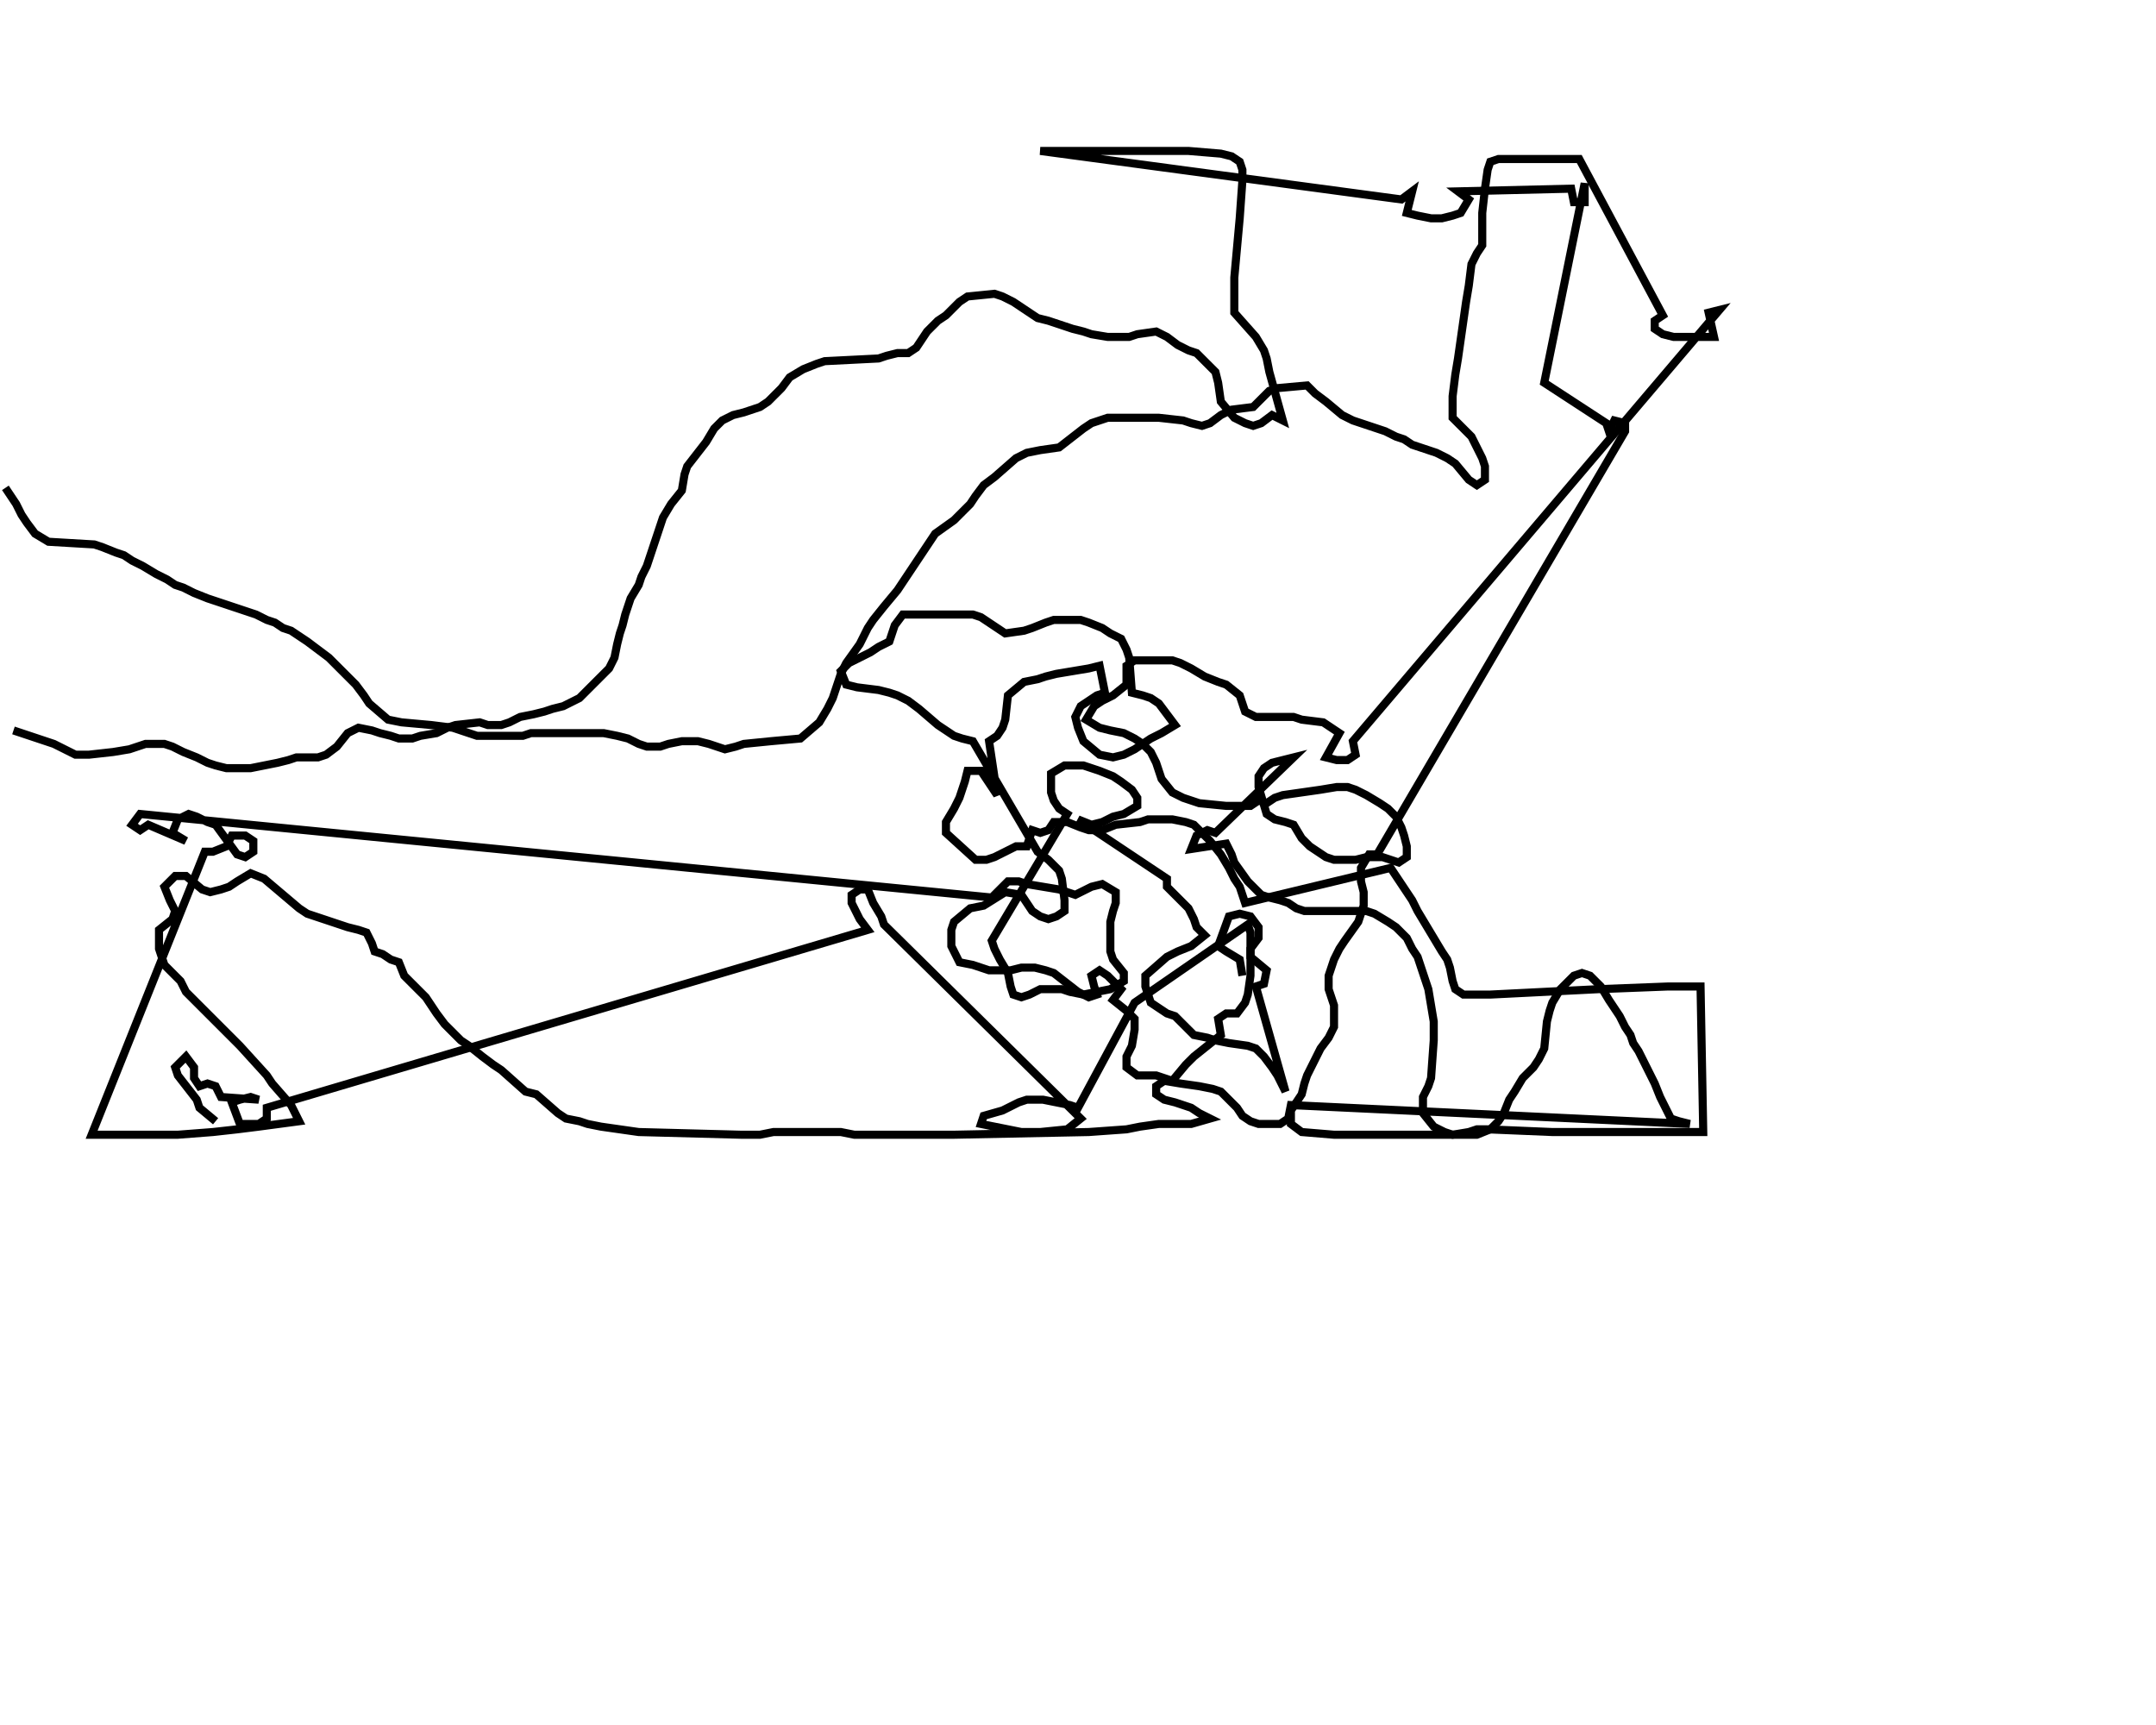
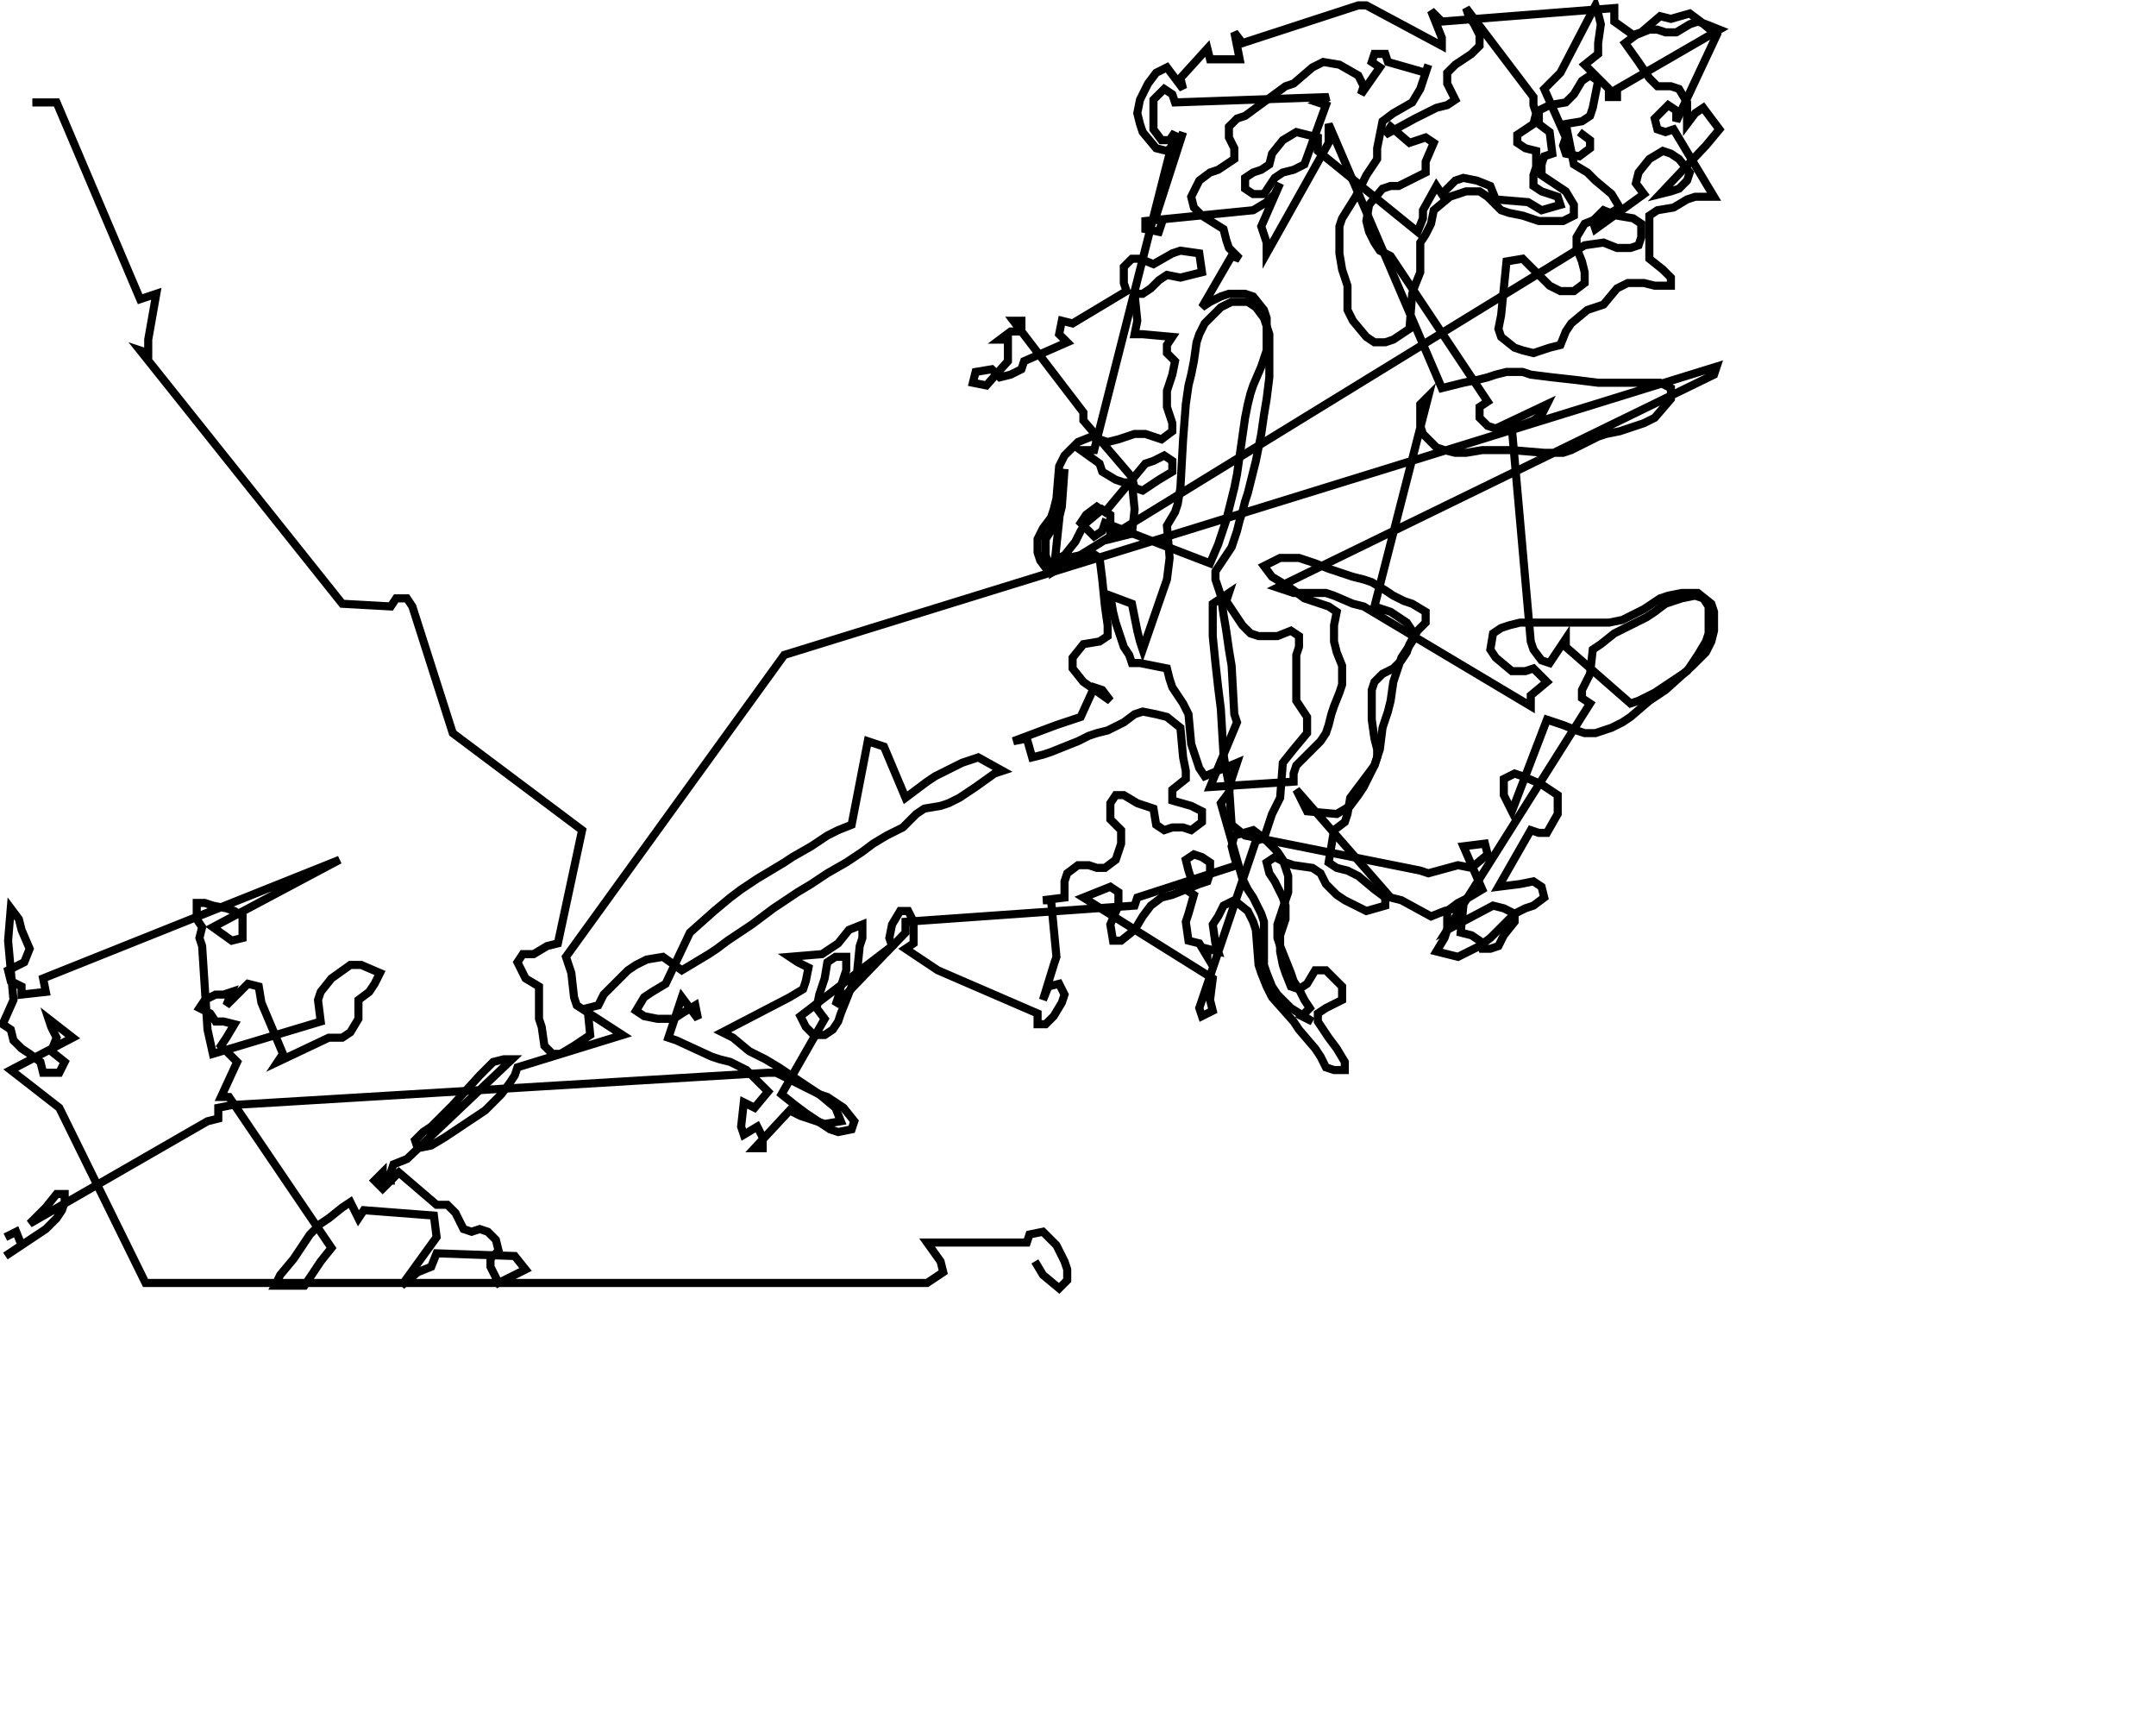
<svg xmlns="http://www.w3.org/2000/svg" baseProfile="full" height="640" version="1.1" width="800">
  <defs />
-   <polyline points="5,271 8,272 11,273 14,274 17,275 20,276 24,278 28,280 33,280 42,279 48,278 51,277 54,276 61,276 64,277 68,279 73,281 77,283 80,284 84,285 93,285 98,284 103,283 107,282 110,281 118,281 121,280 125,277 129,272 133,270 138,271 141,272 145,273 148,274 153,274 156,273 162,272 166,270 169,269 178,268 181,269 186,269 189,268 193,266 198,265 202,264 205,263 209,262 215,259 226,248 228,244 229,239 230,235 231,232 232,228 233,225 234,222 237,217 238,214 240,210 241,207 242,204 243,201 244,198 245,195 246,192 249,187 253,182 254,176 255,173 262,164 265,159 268,156 272,154 276,153 279,152 282,151 285,149 290,144 293,140 298,137 303,135 306,134 326,133 329,132 333,131 337,131 340,129 342,126 344,123 348,119 351,117 356,112 359,110 369,109 372,110 376,112 385,118 389,119 392,120 395,121 398,122 402,123 405,124 411,125 419,125 422,124 429,123 433,125 437,128 441,130 444,131 451,138 452,142 453,149 458,155 462,157 465,158 468,157 472,154 476,156 471,138 470,133 469,130 466,125 458,116 458,103 459,92 460,81 461,67 461,63 460,60 457,58 453,57 441,56 432,56 420,56 386,56 520,74 524,71 522,79 526,80 531,81 535,81 539,80 542,79 545,74 541,71 583,70 584,75 588,75 588,68 573,142 596,157 597,160 599,156 603,157 603,160 511,317 508,317 505,322 505,327 506,331 506,336 505,339 504,342 499,349 497,352 495,356 494,359 493,362 493,367 494,370 495,373 495,381 493,385 490,389 488,393 485,399 484,402 483,406 479,412 479,417 483,420 495,421 506,421 511,421 539,421 545,420 548,419 552,419 576,420 624,420 632,420 631,366 619,366 593,367 573,368 553,369 543,369 540,367 539,364 538,359 537,356 535,353 532,348 529,343 526,338 524,334 522,331 520,328 518,325 516,322 462,335 461,332 460,329 458,326 456,322 453,317 449,312 443,306 440,305 435,304 426,304 423,305 414,306 409,308 404,308 401,307 396,305 391,305 389,308 386,309 383,308 381,314 377,314 373,316 369,318 366,319 362,319 351,309 351,305 354,300 356,296 357,293 358,290 359,286 364,286 368,292 370,295 367,275 370,273 372,270 373,267 374,258 380,253 385,252 388,251 392,250 398,249 404,248 408,247 410,257 407,258 401,262 399,266 400,270 402,275 408,280 413,281 417,280 421,278 424,276 427,274 431,272 436,269 430,261 427,259 424,258 420,257 419,244 418,241 416,237 412,235 409,233 404,231 401,230 391,230 388,231 383,233 380,234 373,235 367,231 364,229 361,228 335,228 332,232 331,235 330,238 326,240 323,242 319,244 315,246 312,249 314,254 318,255 326,256 330,257 333,258 337,260 341,263 348,269 351,271 354,273 357,274 361,275 385,316 389,319 393,323 394,326 395,334 395,338 392,340 389,341 386,340 383,338 381,335 379,332 373,331 365,336 360,337 354,342 353,345 353,351 356,357 361,358 367,360 375,360 379,359 384,359 388,360 391,361 400,368 404,370 407,369 406,366 405,362 408,360 411,362 416,367 413,371 418,375 421,378 421,382 420,388 418,392 418,396 422,399 429,399 432,400 435,401 440,395 443,392 448,388 453,384 452,378 455,376 459,376 462,372 463,369 464,362 464,346 463,343 421,372 400,411 397,410 392,409 387,408 381,408 378,409 372,412 365,414 364,417 374,419 379,420 386,420 396,419 401,415 328,343 327,340 324,335 322,330 319,330 316,332 316,335 319,341 322,345 99,411 99,415 96,417 89,417 86,409 89,408 93,407 96,408 82,407 80,403 77,402 74,403 72,400 72,396 69,392 65,396 66,399 73,408 74,411 80,416" stroke="black" stroke-width="3" style="fill-opacity:0;" />
-   <polyline points="2,181 4,184 6,187 8,191 10,194 13,198 18,201 35,202 38,203 43,205 46,206 49,208 53,210 58,213 62,215 65,217 68,218 72,220 77,222 80,223 83,224 86,225 89,226 92,227 95,228 99,230 102,231 105,233 108,234 111,236 114,238 118,241 122,244 132,254 135,258 137,261 144,267 149,268 160,269 168,270 171,271 174,272 177,273 182,273 186,273 194,273 197,272 203,272 209,272 224,272 229,273 233,274 237,276 240,277 245,277 248,276 253,275 259,275 263,276 266,277 269,278 273,277 276,276 286,275 297,274 304,268 307,263 309,259 310,256 311,253 312,250 314,246 319,239 322,233 324,230 328,225 333,219 335,216 337,213 339,210 341,207 343,204 347,198 354,193 360,187 362,184 365,180 369,177 377,170 381,168 386,167 393,166 402,159 405,157 408,156 411,155 430,155 439,156 442,157 446,158 449,157 453,154 457,152 465,151 471,145 474,144 485,143 488,146 492,149 498,154 502,156 505,157 508,158 511,159 514,160 518,162 521,163 524,165 527,166 530,167 533,168 537,170 540,172 545,178 548,180 551,178 551,173 550,170 548,166 546,162 539,155 539,147 540,139 541,133 542,126 543,119 544,112 545,106 546,98 548,94 550,91 550,85 550,79 551,70 552,63 553,60 556,59 566,59 586,59 617,117 614,119 614,122 617,124 621,125 636,125 634,116 638,115 502,275 503,280 500,282 496,282 492,281 497,272 491,268 483,267 480,266 474,266 466,266 462,264 460,258 455,254 452,253 447,251 442,248 438,246 435,245 421,245 418,247 418,254 413,258 409,260 406,262 403,267 408,270 412,271 417,272 421,274 424,276 427,279 429,283 430,286 431,289 435,294 439,296 442,297 445,298 455,299 464,299 467,297 470,298 473,296 476,295 483,294 490,293 496,292 500,292 503,293 507,295 512,298 515,300 518,303 520,307 521,310 522,314 522,318 519,320 516,319 513,318 507,318 503,319 495,319 492,318 489,316 486,314 483,311 480,306 477,305 473,304 470,302 467,292 467,288 469,285 472,283 476,282 480,281 451,309 448,308 444,310 442,315 455,313 457,317 458,320 463,327 468,332 471,333 475,334 478,335 481,337 484,338 494,338 507,338 510,339 515,342 518,344 522,348 524,352 526,355 527,358 528,361 529,364 530,367 531,373 532,379 532,386 531,400 530,403 528,407 528,413 532,418 536,420 539,421 548,421 553,419 556,416 558,413 560,408 562,405 565,400 569,396 571,393 573,389 574,379 575,375 576,372 579,367 584,362 587,361 590,362 594,366 597,371 599,374 601,377 603,381 605,384 606,387 608,390 610,394 612,398 614,402 616,407 618,411 620,415 623,416 627,417 479,410 478,415 475,417 467,417 464,416 461,414 459,411 453,405 450,404 445,403 438,402 432,401 429,403 429,406 432,408 436,409 439,410 442,411 445,413 449,415 442,417 435,417 430,417 423,418 418,419 404,420 354,421 317,421 312,420 287,420 282,421 275,421 237,420 230,419 223,418 218,417 215,416 210,415 207,413 199,406 195,405 186,397 183,395 179,392 174,388 171,386 165,380 162,376 160,373 158,370 154,366 150,362 148,357 145,356 142,354 139,353 138,350 136,346 133,345 129,344 126,343 123,342 120,341 117,340 114,339 111,337 98,326 93,324 88,327 85,329 82,330 78,331 75,330 69,325 65,325 61,329 63,334 65,338 64,341 59,345 59,352 60,355 61,358 67,364 69,368 74,373 89,388 99,399 101,402 108,410 111,416 96,418 88,419 79,420 66,421 34,421 76,316 79,316 84,314 86,310 91,310 94,312 94,316 91,318 88,317 80,306 77,305 73,303 70,302 66,304 64,309 69,312 55,306 52,308 49,306 52,302 368,333 374,327 378,327 381,328 387,329 393,330 396,331 399,332 405,329 409,328 414,331 414,335 413,338 412,342 412,353 413,356 417,361 417,364 412,367 407,368 402,369 397,368 394,367 386,367 382,369 379,370 376,369 375,366 374,361 371,356 369,352 368,349 396,302 393,300 391,297 390,294 390,287 395,284 402,284 405,285 408,286 413,288 416,290 420,293 422,296 422,299 417,302 413,303 409,305 405,306 400,304 433,326 433,329 436,332 441,337 443,341 444,344 447,347 442,351 437,353 433,355 425,362 425,366 426,369 427,372 430,374 433,376 436,377 443,384 448,385 451,386 456,387 463,388 466,389 469,392 472,396 474,399 477,405 466,366 469,365 470,360 464,355 464,352 467,348 467,344 464,340 460,339 456,340 452,351 455,353 460,356 461,362" stroke="black" stroke-width="3" style="fill-opacity:0;" />
+   <polyline points="2,459 6,457 8,462 5,464 2,466 11,460 14,458 17,456 21,452 23,449 24,446 24,443 21,443 17,448 11,454 77,416 81,415 81,411 86,410 285,398 288,398 292,400 296,402 300,404 304,406 307,407 310,409 313,411 317,416 316,419 311,420 308,419 305,417 302,415 299,413 295,410 290,406 306,378 303,374 304,369 305,366 306,363 307,357 310,355 314,355 314,360 313,363 312,366 311,370 310,373 336,346 336,342 421,336 422,333 459,321 458,318 457,314 458,310 465,308 469,311 474,316 476,319 477,322 478,325 478,331 477,334 476,337 475,340 474,343 474,348 475,351 477,356 479,361 480,364 482,367 484,371 486,374 483,377 487,379 479,374 474,369 472,366 470,361 469,358 469,350 469,342 468,339 465,333 463,330 461,326 453,298 456,294 457,289 458,286 459,283 447,288 445,285 444,282 443,279 442,276 441,265 439,261 435,255 434,252 433,248 423,246 420,246 419,243 417,240 416,237 415,234 414,231 413,227 412,221 420,224 421,229 422,234 423,238 424,241 433,215 434,207 433,195 436,190 437,187 438,181 439,163 440,150 441,143 442,139 443,134 444,127 445,124 447,120 453,114 457,112 463,112 466,114 469,118 470,121 471,124 471,140 470,148 469,154 468,161 467,166 466,171 465,175 464,179 463,183 462,186 461,190 460,193 459,197 458,200 457,203 455,206 453,209 451,212 451,215 452,218 453,221 454,228 455,234 456,241 457,247 458,265 459,268 449,292 480,290 480,287 481,284 485,280 490,275 492,272 493,269 494,265 495,262 497,257 498,254 498,247 496,242 495,238 495,232 496,227 493,225 490,224 487,223 484,222 480,219 477,217 472,214 469,210 475,207 482,207 485,208 488,209 493,211 496,212 499,213 502,214 506,215 509,216 514,219 517,221 521,223 524,224 529,227 529,231 526,234 523,239 522,242 520,245 517,248 513,250 510,253 509,256 509,267 510,274 511,278 511,281 510,284 508,288 506,292 504,295 501,299 496,302 485,301 483,297 481,293 516,333 520,334 531,340 536,338 540,337 543,336 542,346 546,347 549,349 550,352 553,352 556,351 558,347 562,342 562,339 558,337 554,336 537,345 590,261 587,259 587,256 590,250 591,241 594,239 599,235 603,233 607,231 611,229 614,227 618,224 621,223 624,222 629,221 632,222 634,225 634,235 633,238 630,243 628,246 626,249 623,251 620,253 617,255 614,257 608,260 605,261 581,240 581,237 575,246 572,245 569,241 568,238 561,159 564,158 569,156 572,154 574,150 555,159 552,158 549,155 549,151 552,149 516,95 512,93 510,90 508,86 507,82 508,76 513,70 516,69 519,69 529,64 529,60 532,53 529,51 526,52 523,53 516,47 514,50 525,44 529,42 533,40 537,39 540,37 537,31 537,27 540,24 543,22 546,20 549,17 549,13 547,9 545,6 544,3 569,36 569,39 570,42 569,46 563,50 563,53 566,55 570,56 570,62 569,65 569,69 572,71 575,72 578,73 579,76 572,78 567,75 555,74 553,69 548,67 543,66 540,67 535,72 533,69 528,78 528,81 526,86 489,56 489,51 481,49 476,52 472,57 471,61 468,63 465,64 462,66 462,70 465,72 469,72 473,66 476,64 480,63 484,61 492,39 489,38 493,36 436,38 435,35 432,33 428,37 428,48 431,52 434,52 436,49 406,167 401,167 408,172 409,175 414,178 417,179 420,179 421,189 420,198 412,200 412,191 409,189 403,194 401,197 399,201 395,206 389,209 388,206 388,200 393,192 394,188 395,174 391,212 588,91 595,90 600,92 605,92 608,91 609,88 609,83 606,81 600,80 595,78 591,82 592,85 610,72 607,68 608,64 612,59 617,56 620,57 623,59 627,64 626,67 623,70 620,71 616,72 633,54 638,48 632,40 629,42 626,46 626,38 623,33 620,32 615,32 612,29 610,26 608,23 603,16 607,13 612,11 615,11 618,12 622,12 627,9 630,8 633,9 638,11 600,33 600,36 597,36 597,33 588,24 593,20 593,16 594,9 593,5 592,2 579,27 576,30 573,33 581,51 580,54 581,57 586,58 590,55 590,52 586,49" stroke="black" stroke-width="3" style="fill-opacity:0;" />
+   <polyline points="12,38 21,38 52,111 58,109 55,126 55,131 52,130 127,224 145,225 147,222 151,222 153,225 168,272 216,308 207,350 203,351 198,354 194,354 192,357 195,363 200,366 200,373 200,378 201,381 202,388 205,391 208,391 213,388 216,386 219,384 218,374 222,373 224,369 228,365 233,360 236,358 240,356 246,355 253,360 258,357 263,354 266,352 270,349 273,347 276,345 279,343 283,340 287,337 290,335 293,333 296,331 301,328 304,326 307,324 314,320 317,318 320,316 324,313 329,310 335,307 340,302 343,300 349,299 352,298 356,296 359,294 362,292 369,287 372,286 363,281 360,282 357,283 347,288 344,290 340,293 336,296 328,277 322,275 316,306 311,308 307,310 304,312 301,314 294,318 291,320 286,323 281,326 278,328 275,330 271,333 265,338 256,346 247,365 242,368 239,370 236,375 239,377 244,378 250,378 253,376 258,373 259,378 253,370 248,385 251,386 264,392 267,393 271,394 277,397 281,401 285,405 280,411 276,409 275,418 276,421 281,418 283,422 283,426 280,426 293,412 297,414 300,415 303,416 306,417 312,416 310,411 304,406 301,404 298,402 295,400 292,398 289,396 284,393 278,390 272,385 268,383 293,370 298,367 299,364 300,359 296,357 293,355 305,354 311,350 315,345 320,343 320,348 319,351 318,361 316,366 314,371 312,376 311,379 309,382 306,384 302,384 299,381 297,377 331,351 330,348 331,343 334,338 337,338 339,342 339,350 336,352 348,360 385,376 385,380 388,380 391,377 394,372 395,369 393,365 389,366 387,371 391,358 392,355 390,334 387,334 395,333 395,327 396,324 400,321 404,321 407,322 410,322 414,319 415,316 416,313 416,308 412,304 412,298 414,295 417,295 422,298 428,300 429,306 432,308 435,307 439,307 442,308 446,305 446,301 442,299 435,297 435,293 440,289 440,286 439,281 438,270 433,266 429,265 424,264 421,265 417,268 411,271 407,272 404,273 400,275 395,277 390,279 387,280 383,281 381,274 376,275 392,269 395,268 398,267 401,266 406,255 409,256 412,260 402,253 398,248 398,244 402,239 408,238 411,236 411,232 410,225 409,215 408,207 405,205 401,206 396,207 389,212 386,208 385,205 385,200 387,196 390,192 391,189 392,185 393,173 395,169 400,164 405,162 408,163 411,164 415,163 418,162 421,161 425,161 428,162 431,163 435,160 435,157 434,154 433,151 433,145 434,142 435,139 436,134 433,131 433,128 435,125 424,124 421,124 422,119 421,109 424,109 427,107 430,104 433,102 438,103 446,101 445,94 438,93 435,94 428,98 423,96 420,96 417,99 417,105 418,108 398,120 394,119 393,124 396,127 380,134 379,137 375,139 371,140 368,137 362,138 361,142 366,143 374,134 374,126 371,126 375,123 379,123 379,119 376,119 402,153 402,156 420,177 421,181 424,182 430,178 435,175 435,171 432,169 428,171 425,172 410,190 407,188 403,191 401,194 406,199 409,197 410,194 449,209 452,202 453,199 454,196 455,193 456,189 457,185 458,181 459,176 460,169 461,162 462,155 463,150 464,146 465,143 468,136 469,133 470,130 470,118 469,115 465,110 462,109 456,109 453,110 449,112 446,114 457,95 460,96 456,92 455,89 454,85 446,80 443,77 442,73 445,67 449,64 452,63 458,59 458,55 456,51 456,47 459,44 462,43 477,32 480,31 487,25 491,23 497,24 504,28 506,32 505,35 512,25 509,23 510,20 514,20 515,23 529,27 530,24 528,30 527,33 524,38 517,42 513,45 511,55 511,59 507,65 503,73 498,81 497,84 497,94 498,100 499,103 500,106 500,115 502,119 507,125 510,127 514,127 517,126 523,122 524,109 525,106 527,101 527,97 527,90 529,87 531,83 532,78 538,73 541,72 544,71 549,71 552,73 557,78 560,79 565,80 568,81 571,82 580,82 584,80 584,76 581,71 578,69 572,65 572,61 573,58 576,57 575,49 571,46 571,41 575,39 581,38 584,35 587,30 590,28 593,30 591,40 590,43 587,45 581,46 584,61 589,64 592,67 598,72 601,77 596,80 593,81 588,83 585,88 585,92 587,97 588,101 588,105 584,108 579,108 575,106 570,101 565,96 559,97 557,117 556,122 557,125 562,129 565,130 569,131 572,130 575,129 579,128 581,123 583,120 589,115 592,114 595,113 600,107 604,105 610,105 614,106 620,106 620,103 617,100 612,96 612,93 612,83 612,80 615,78 621,77 626,74 629,73 636,73 621,48 618,49 615,48 614,44 619,39 622,41 622,45 637,13 631,8 627,5 620,7 616,6 609,12 606,13 599,8 599,3 535,8 531,4 535,14 535,17 507,2 504,2 461,16 458,12 460,22 449,22 448,18 438,29 439,33 433,25 429,27 426,31 423,37 422,42 423,46 424,49 429,55 433,56 438,52 439,49 429,80 431,83 430,86 425,85 425,82 465,78 470,75 473,72 475,68 468,84 469,87 470,90 470,94 493,53 493,46 535,144 539,143 543,142 548,141 552,140 555,139 559,138 565,138 568,139 576,140 585,141 593,142 599,142 616,142 620,144 620,148 614,155 610,157 607,158 604,159 601,160 596,161 593,162 583,167 580,168 573,168 561,167 550,167 544,168 540,168 536,167 533,166 528,161 527,158 527,150 530,147 510,225 513,226 516,227 522,231 524,234 524,238 522,241 520,244 519,247 518,250 517,253 516,260 515,264 514,267 513,270 512,278 511,281 510,284 501,296 500,302 499,305 495,308 493,320 496,322 500,323 504,325 510,330 514,333 514,336 507,338 503,336 499,334 496,332 492,328 490,324 487,322 480,321 477,320 473,318 470,320 471,324 473,327 476,333 477,336 477,341 476,344 475,347 475,353 476,358 477,361 479,366 482,367 485,365 488,360 492,360 495,363 498,366 498,371 492,374 489,376 489,379 491,382 493,385 496,389 499,394 499,397 495,397 492,396 490,392 488,389 482,382 480,379 472,370 470,366 468,361 467,358 466,345 465,342 463,338 458,334 454,336 452,340 450,343 451,350 452,353 448,352 448,355 445,350 441,349 440,342 441,339 443,332 440,330 442,326 441,323 440,319 443,317 446,318 449,320 449,324 448,327 445,328 435,332 431,333 427,336 424,340 421,345 416,349 413,349 412,343 415,336 415,331 412,329 402,333 450,363 449,371 450,375 446,377 445,374 466,312 469,311 470,308 471,305 472,302 475,296 476,283 480,278 485,272 485,266 483,263 481,260 481,243 482,240 482,236 479,234 474,236 467,236 464,235 461,232 459,229 457,226 455,223 456,220 450,224 450,236 451,246 452,255 453,263 454,280 455,286 456,291 457,306 462,310 527,323 530,324 541,321 546,322 552,317 551,313 543,314 550,330 545,333 541,335 537,338 537,345 536,348 533,353 541,355 549,351 553,348 562,339 566,337 569,336 573,333 572,329 569,327 564,328 556,329 568,308 571,309 574,309 578,302 578,295 572,291 565,288 562,287 558,289 558,295 561,301 574,267 577,268 580,269 585,271 588,272 592,272 595,271 598,270 602,268 605,266 612,260 615,258 618,256 628,247 633,242 635,238 636,234 636,227 635,224 630,220 624,220 619,221 616,222 613,224 610,226 602,230 597,231 585,231 564,231 560,232 557,233 554,235 553,241 555,244 561,249 566,249 569,248 574,253 568,258 568,262 506,225 502,224 495,221 492,220 484,220 480,220 477,219 474,218 636,139 637,136 291,243 210,355 211,358 212,361 213,370 214,373 231,384 192,396 191,399 189,402 186,406 180,412 177,414 174,416 171,418 168,420 165,422 160,425 155,426 154,423 157,420 160,418 168,410 178,399 183,394 187,393 190,393 151,430 146,432 145,435 145,438 142,438 142,435 139,438 142,441 148,435 162,447 166,447 169,450 172,456 175,457 178,456 181,457 184,460 185,464 182,467 182,470 185,476 195,471 191,466 162,465 160,470 155,472 149,477 162,459 161,451 135,449 133,452 130,446 127,448 122,452 119,454 115,458 113,461 111,464 109,467 104,473 102,477 113,477 115,474 117,471 119,468 123,463 85,407 82,407 88,394 82,388 84,385 87,380 83,379 80,379 78,376 74,374 76,371 80,369 83,369 86,368 84,373 92,365 96,366 97,372 105,391 103,394 122,385 127,385 130,383 133,378 133,375 133,371 137,368 139,365 141,361 134,358 130,358 123,363 119,368 118,371 119,379 79,391 77,382 75,351 74,348 75,344 73,341 73,335 76,335 79,336 84,337 87,338 90,340 90,348 86,349 79,344 126,319 16,363 17,368 8,369 8,366 4,364 3,360 9,357 11,352 8,345 7,341 4,337 3,349 5,371 1,380 4,382 5,386 8,389 11,391 15,394 16,398 22,398 24,394 19,390 21,385 19,381 18,378 27,385 4,397 22,411 54,476 344,476 350,472 349,468 344,461 381,461 382,458 387,457 392,462 395,468 396,471 396,475 393,478 387,473 384,468" stroke="black" stroke-width="3" style="fill-opacity:0;" />
</svg>
